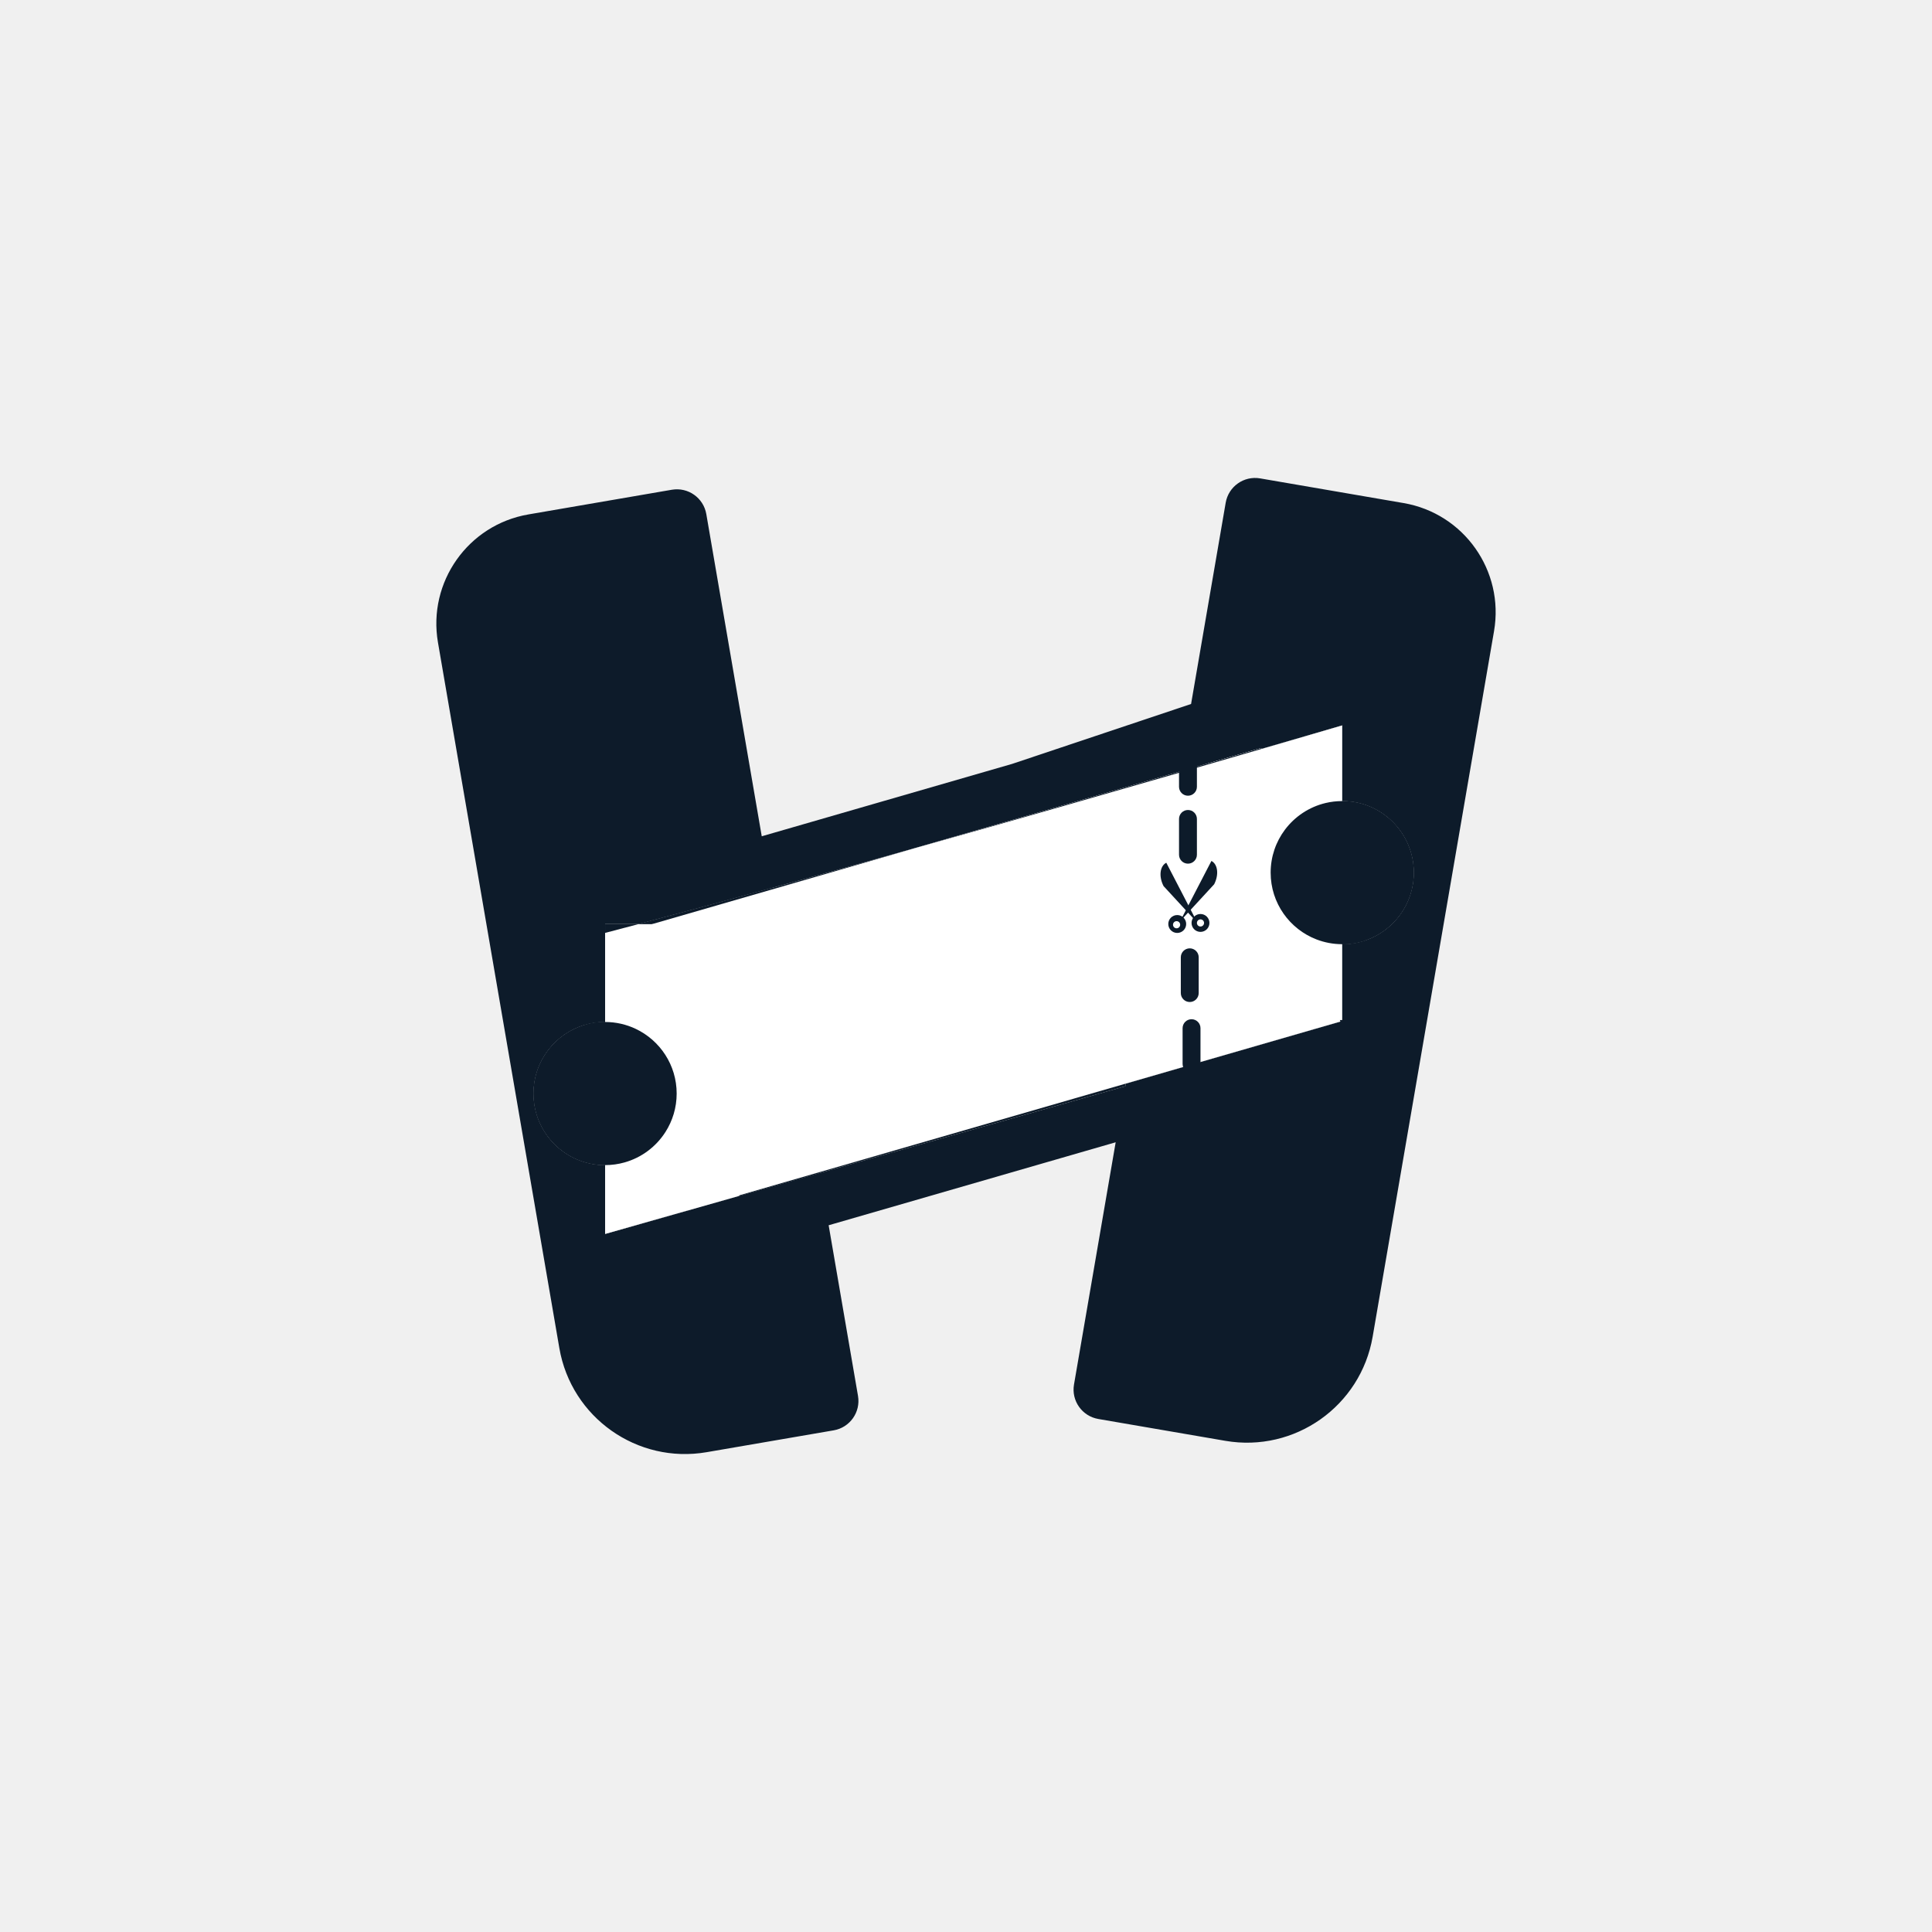
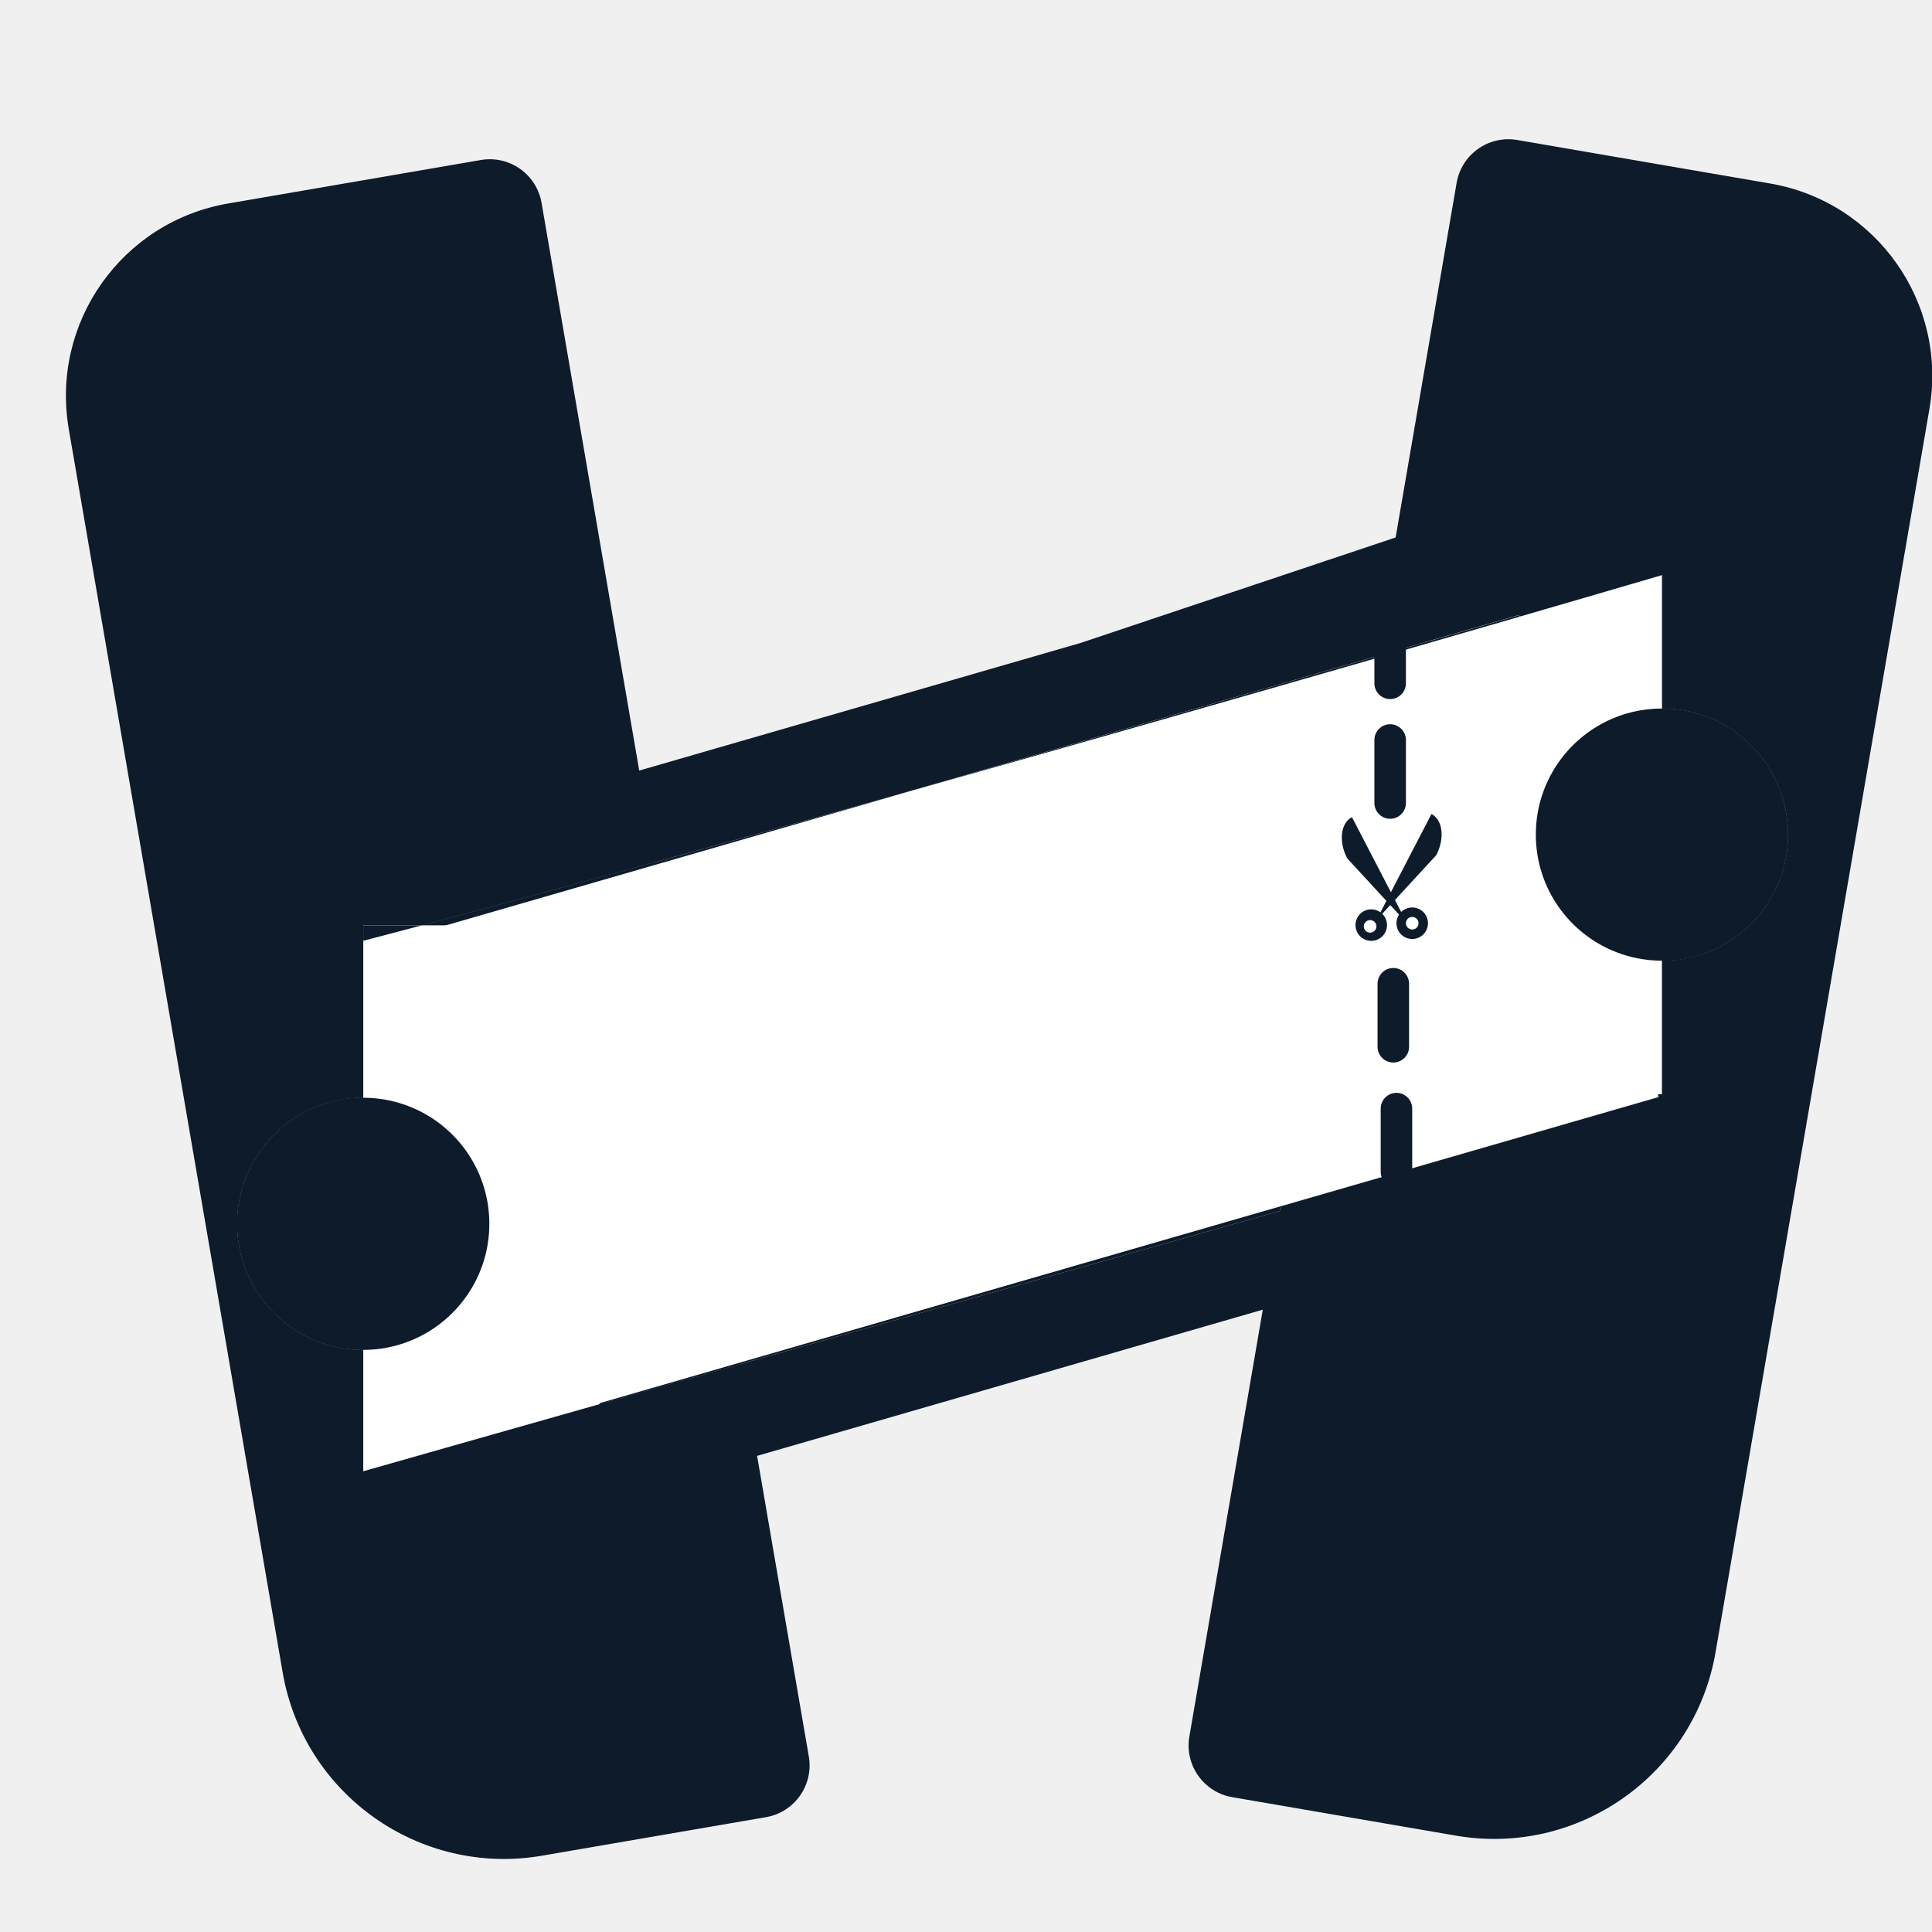
- <svg xmlns="http://www.w3.org/2000/svg" version="1.1" id="Layer_1" x="0px" y="0px" viewBox="0 0 1080 1080" style="enable-background:new 0 0 1080 1080;" xml:space="preserve">
+ <svg xmlns="http://www.w3.org/2000/svg" version="1.1" id="Layer_1" x="0px" y="0px" viewBox="223 223 613 613" style="enable-background:new 223 223 633 633;" xml:space="preserve">
  <style type="text/css">
	.st0{fill:#0D1B2A;}
	.st1{fill:#FFFFFF;}
</style>
  <g>
    <path class="st0" d="M784.63,281.22l-80.21-13.8c-9.07-1.56-17.69,4.53-19.25,13.6l-19.35,112.51l-100.03,33.49l-139.97,40.47   l-30.99-180.12c-1.57-9.07-10.18-15.16-19.26-13.6l-80.21,13.8c-33.71,5.8-56.34,37.84-50.54,71.55l67.86,394.49   c6.68,38.8,43.55,64.85,82.35,58.17l71-12.21c9.07-1.56,15.16-10.18,13.6-19.25l-16.41-95.39l160.45-46.39l-23.3,135.43   c-1.56,9.07,4.53,17.69,13.6,19.25l71,12.21c38.8,6.67,75.67-19.37,82.35-58.18l67.86-394.48   C840.98,319.05,818.35,287.02,784.63,281.22z M763.24,525.67c-4.06,1.39-8.41,2.14-12.94,2.14v42.39h-1.31l0.25,0.87l-119.93,34.67   l-0.26,1.49L458.2,655.74l-44.99,12.77l-54.25,15.4l-20.7,5.88V651.3c-22.1,0-40-17.91-40-40c0-18.13,12.06-33.45,28.61-38.35   c3.61-1.08,7.43-1.65,11.39-1.65v-54.69h18.57c23.12-6.14,48.13-12.92,73.99-20.04c26.44-7.28,53.76-14.9,80.84-22.52   c0.19-0.05,0.39-0.11,0.58-0.16c0.11-0.04,0.23-0.07,0.34-0.1l146.73-42.42l16.03-4.64l29.69-8.58l0.15,0.51   c9.34-2.71,17.74-5.16,25.02-7.28c8.2-2.39,14.98-4.37,20.1-5.87v42.3c22.09,0,40,17.9,40,40   C790.3,505.37,778.98,520.29,763.24,525.67z" />
    <path class="st0" d="M458.2,655.74l-44.99,12.77l-54.25,15.4l-20.7,5.88V651.3c-22.1,0-40-17.91-40-40   c0-18.13,12.06-33.45,28.61-38.35c3.61-1.08,7.43-1.65,11.39-1.65v-54.69h18.57c23.12-6.14,48.13-12.92,73.99-20.04l0.14,0.81   l27.15,157.85L458.2,655.74z" />
    <path class="st0" d="M790.3,487.81c0,17.56-11.32,32.48-27.06,37.86c-4.06,1.39-8.41,2.14-12.94,2.14v42.39h-1.31l0.25,0.87   l-119.93,34.67l29.89-173.77l0.11-0.6l16.03-4.64l29.69-8.58l0.15,0.51c9.34-2.71,17.74-5.16,25.02-7.28   c8.2-2.39,14.98-4.37,20.1-5.87v42.3C772.39,447.81,790.3,465.71,790.3,487.81z" />
    <path class="st0" d="M763.24,525.67c-4.06,1.39-8.41,2.14-12.94,2.14v42.39h-1.31l0.25,0.87l-119.93,34.67l-0.26,1.49L458.2,655.74   l-44.99,12.77l-54.25,15.4l-9.86-34.1l-10.84-37.47l-11.39-39.39c3.61-1.08,7.43-1.65,11.39-1.65v-54.69h18.57   c23.12-6.14,48.13-12.92,73.99-20.04c26.44-7.28,53.76-14.9,80.84-22.52c0.19-0.05,0.39-0.11,0.58-0.16   c0.11-0.04,0.23-0.07,0.34-0.1l146.73-42.42l16.03-4.64l29.69-8.58l0.15,0.51c9.34-2.71,17.74-5.16,25.02-7.28l10.84,37.5   l9.26,32.03L763.24,525.67z" />
    <path class="st1" d="M749.24,571.07l-119.93,34.67l-171.2,49.49l-44.9,12.99l-28.55,8.25l-12.64-43.72l-16.65-57.61l-14.92-51.59   l24.01-6.94l66.5-19.23l80.7-23.33c0.19-0.05,0.39-0.11,0.58-0.16c0.11-0.04,0.23-0.07,0.34-0.1l146.73-42.42l16.03-4.64   l29.69-8.58l0.15,0.51l13.07,45.2l17.72,61.3l13.02,45.04L749.24,571.07z" />
    <path class="st1" d="M750.3,405.51V570.2h-74.96V426.73l29.69-8.58l0.15,0.51c9.34-2.71,17.74-5.16,25.02-7.28   C738.4,408.99,745.18,407.01,750.3,405.51z" />
    <polygon class="st1" points="413.21,516.61 413.21,668.51 358.96,683.91 338.26,689.79 338.26,516.61  " />
    <path class="st0" d="M790.3,487.81c0,17.56-11.32,32.48-27.06,37.86c-4.06,1.39-8.41,2.14-12.94,2.14c-5.05,0-9.88-0.94-14.33-2.65   c-15.02-5.75-25.67-20.31-25.67-37.35c0-8.98,2.95-17.27,7.95-23.95c5.52-7.38,13.53-12.78,22.79-14.98   c2.97-0.7,6.07-1.07,9.26-1.07C772.39,447.81,790.3,465.71,790.3,487.81z" />
    <path class="st0" d="M378.26,611.3c0,7.89-2.29,15.25-6.24,21.45c-5.22,8.21-13.34,14.37-22.92,17.06   c-3.44,0.97-7.08,1.49-10.84,1.49c-22.1,0-40-17.91-40-40c0-18.13,12.06-33.45,28.61-38.35c3.61-1.08,7.43-1.65,11.39-1.65   c6.12,0,11.92,1.38,17.11,3.84C368.9,581.55,378.26,595.33,378.26,611.3z" />
    <path class="st0" d="M356.83,516.61c-6.34,1.68-12.54,3.31-18.57,4.89v-4.89H356.83z" />
    <path class="st0" d="M705.18,418.66c-9.1,2.64-19.1,5.54-29.84,8.64c-5.21,1.51-10.6,3.07-16.14,4.67   c-42.47,12.25-94.07,27.03-146.62,41.82l146.73-42.42l16.03-4.64l29.69-8.58L705.18,418.66z" />
    <path class="st0" d="M664.08,444.81L664.08,444.81c2.76,0,5-2.24,5-5v-20c0-2.76-2.24-5-5-5l0,0c-2.76,0-5,2.24-5,5v20   C659.08,442.57,661.32,444.81,664.08,444.81z" />
    <path class="st0" d="M664.08,482.79L664.08,482.79c2.76,0,5-2.24,5-5v-20c0-2.76-2.24-5-5-5l0,0c-2.76,0-5,2.24-5,5v20   C659.08,480.55,661.32,482.79,664.08,482.79z" />
    <path class="st0" d="M666.08,499.77" />
    <path class="st0" d="M671.08,504.77" />
    <line class="st0" x1="666.08" y1="529.77" x2="666.08" y2="529.77" />
    <circle class="st0" cx="658.08" cy="516.52" r="5" />
    <circle class="st1" cx="657.72" cy="516.93" r="2" />
    <path class="st0" d="M666.08,599.75L666.08,599.75c2.76,0,5-2.24,5-5v-20c0-2.76-2.24-5-5-5l0,0c-2.76,0-5,2.24-5,5v20   C661.08,597.51,663.32,599.75,666.08,599.75z" />
    <path class="st0" d="M677.19,481.27l-17.47,33.67l18.99-20.61C681.47,488.99,680.8,483.14,677.19,481.27z" />
    <path class="st0" d="M651.96,482.27l17.47,33.67l-18.99-20.61C647.67,489.99,648.35,484.14,651.96,482.27z" />
    <circle class="st0" cx="671.08" cy="515.93" r="5" />
    <circle class="st1" cx="671.08" cy="515.93" r="2" />
    <path class="st0" d="M665.08,560.13L665.08,560.13c2.76,0,5-2.24,5-5v-20c0-2.76-2.24-5-5-5l0,0c-2.76,0-5,2.24-5,5v20   C660.08,557.9,662.32,560.13,665.08,560.13z" />
  </g>
</svg>
